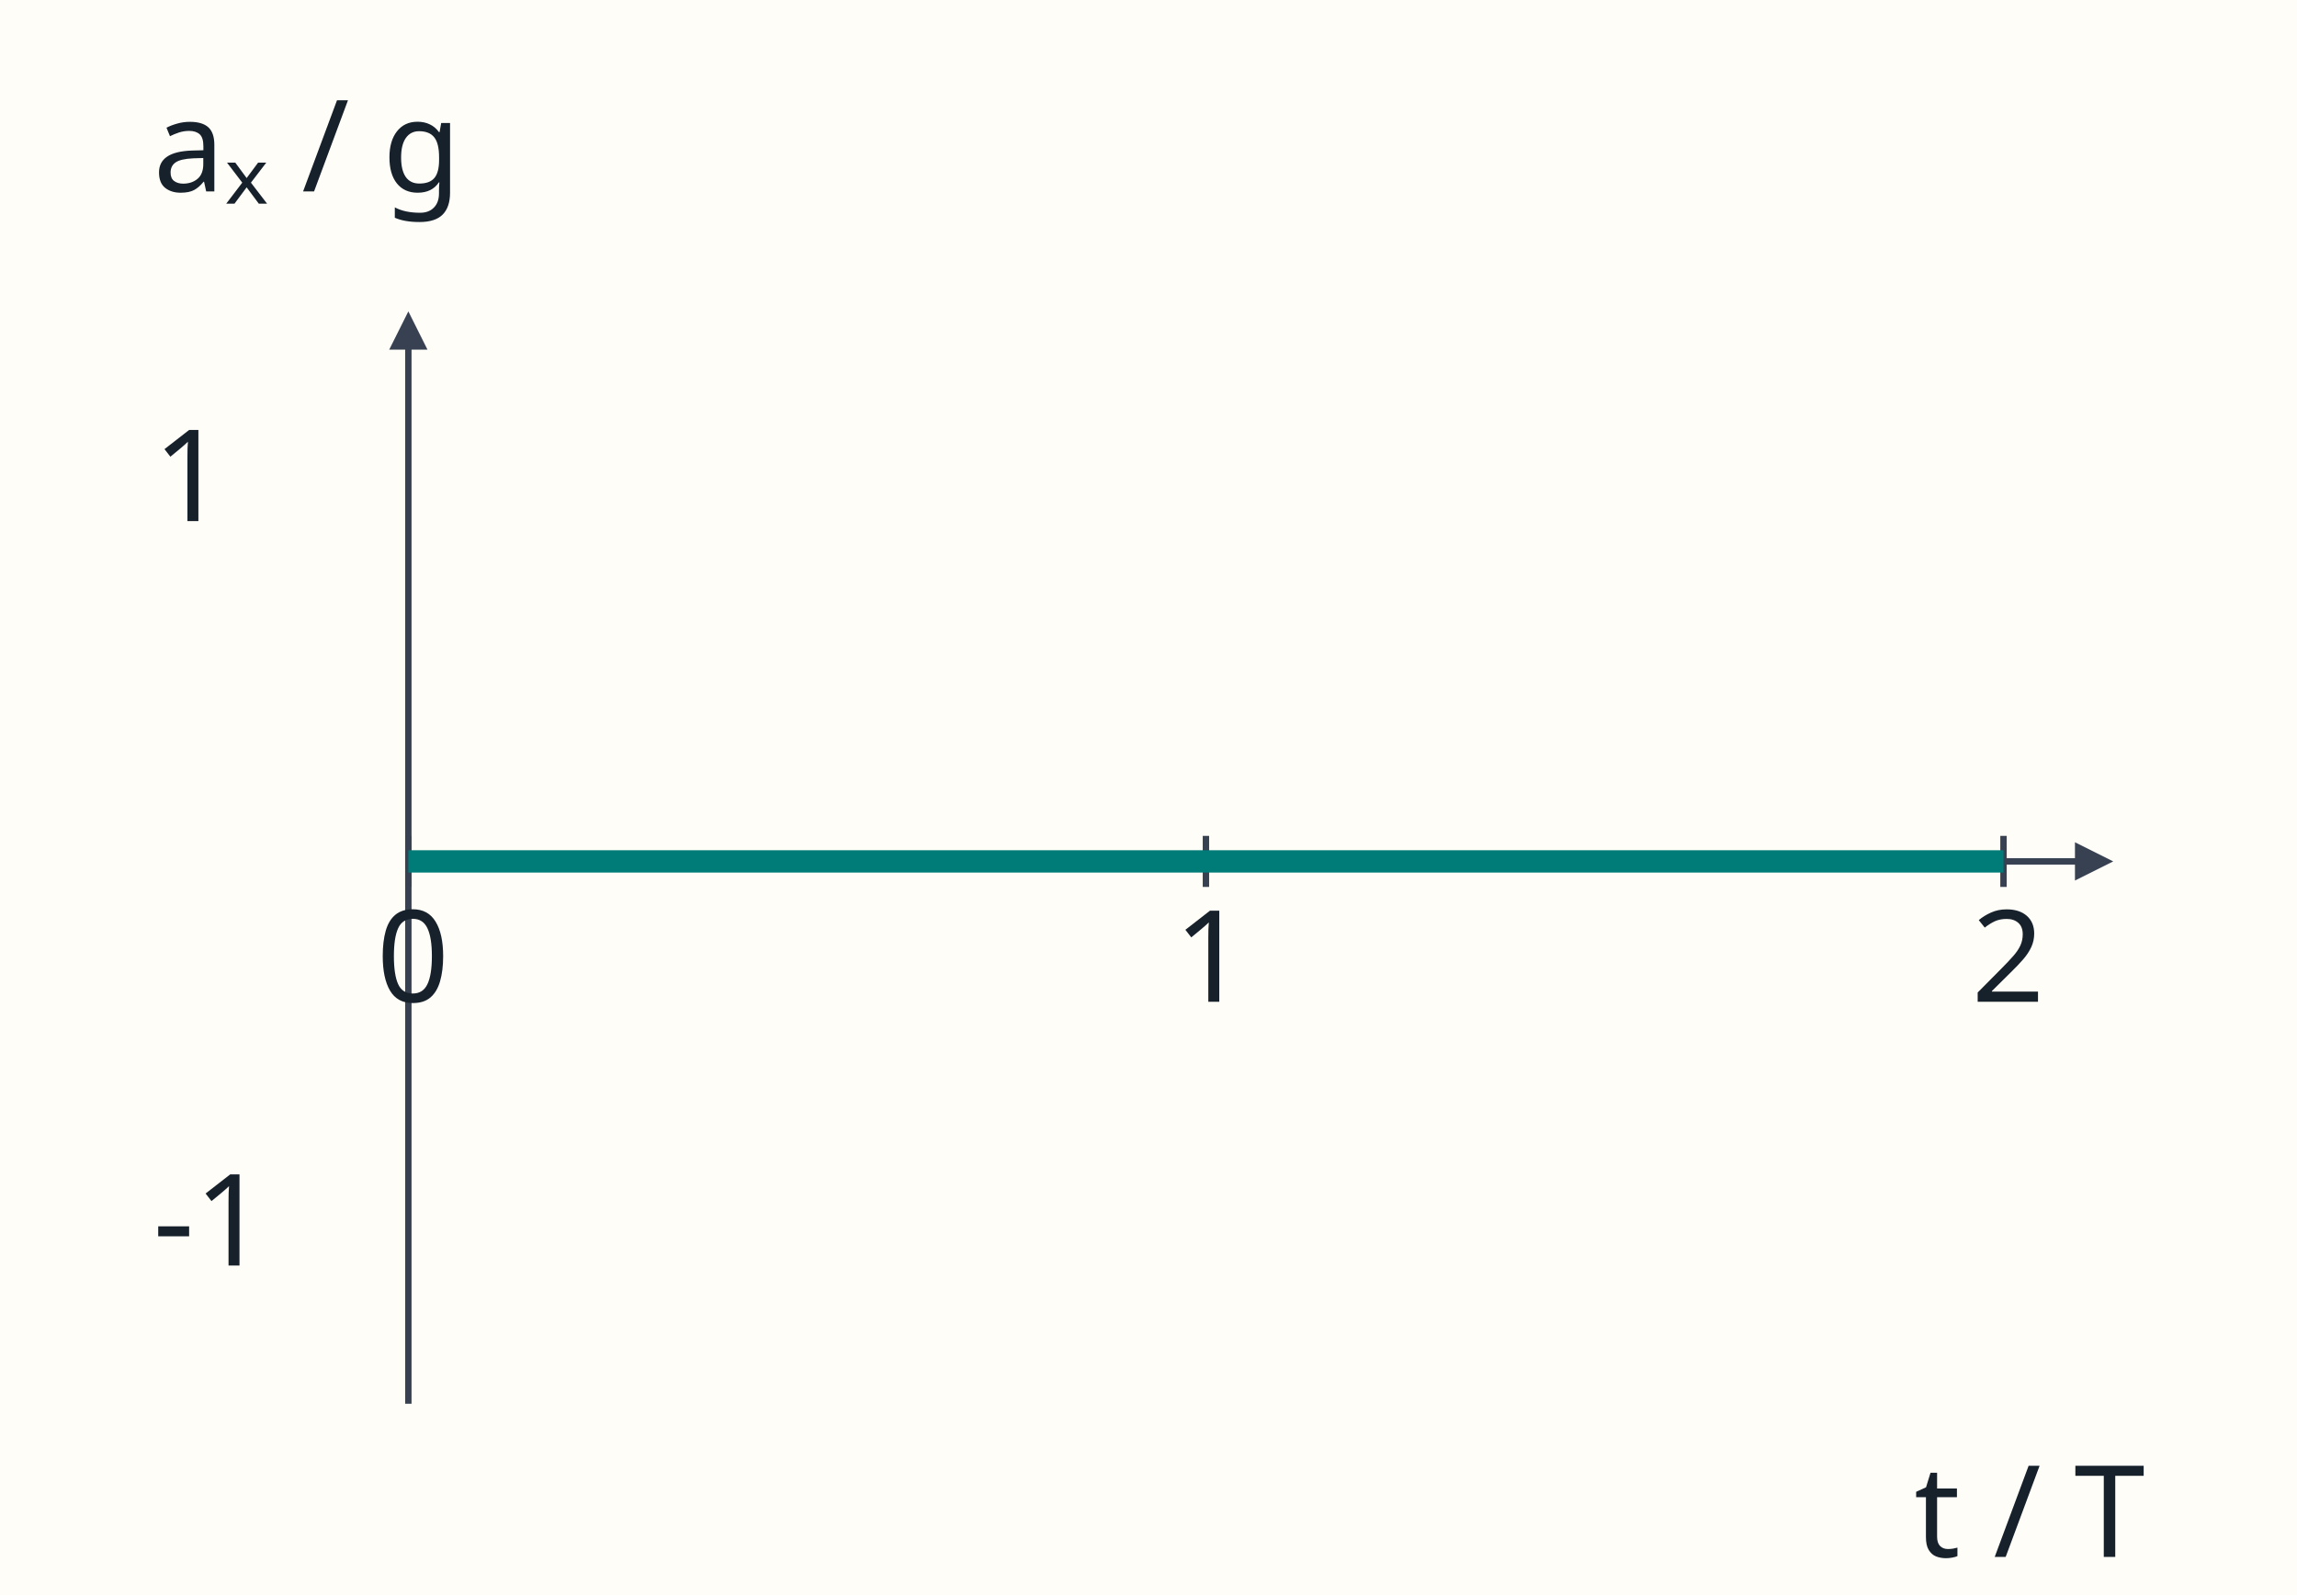
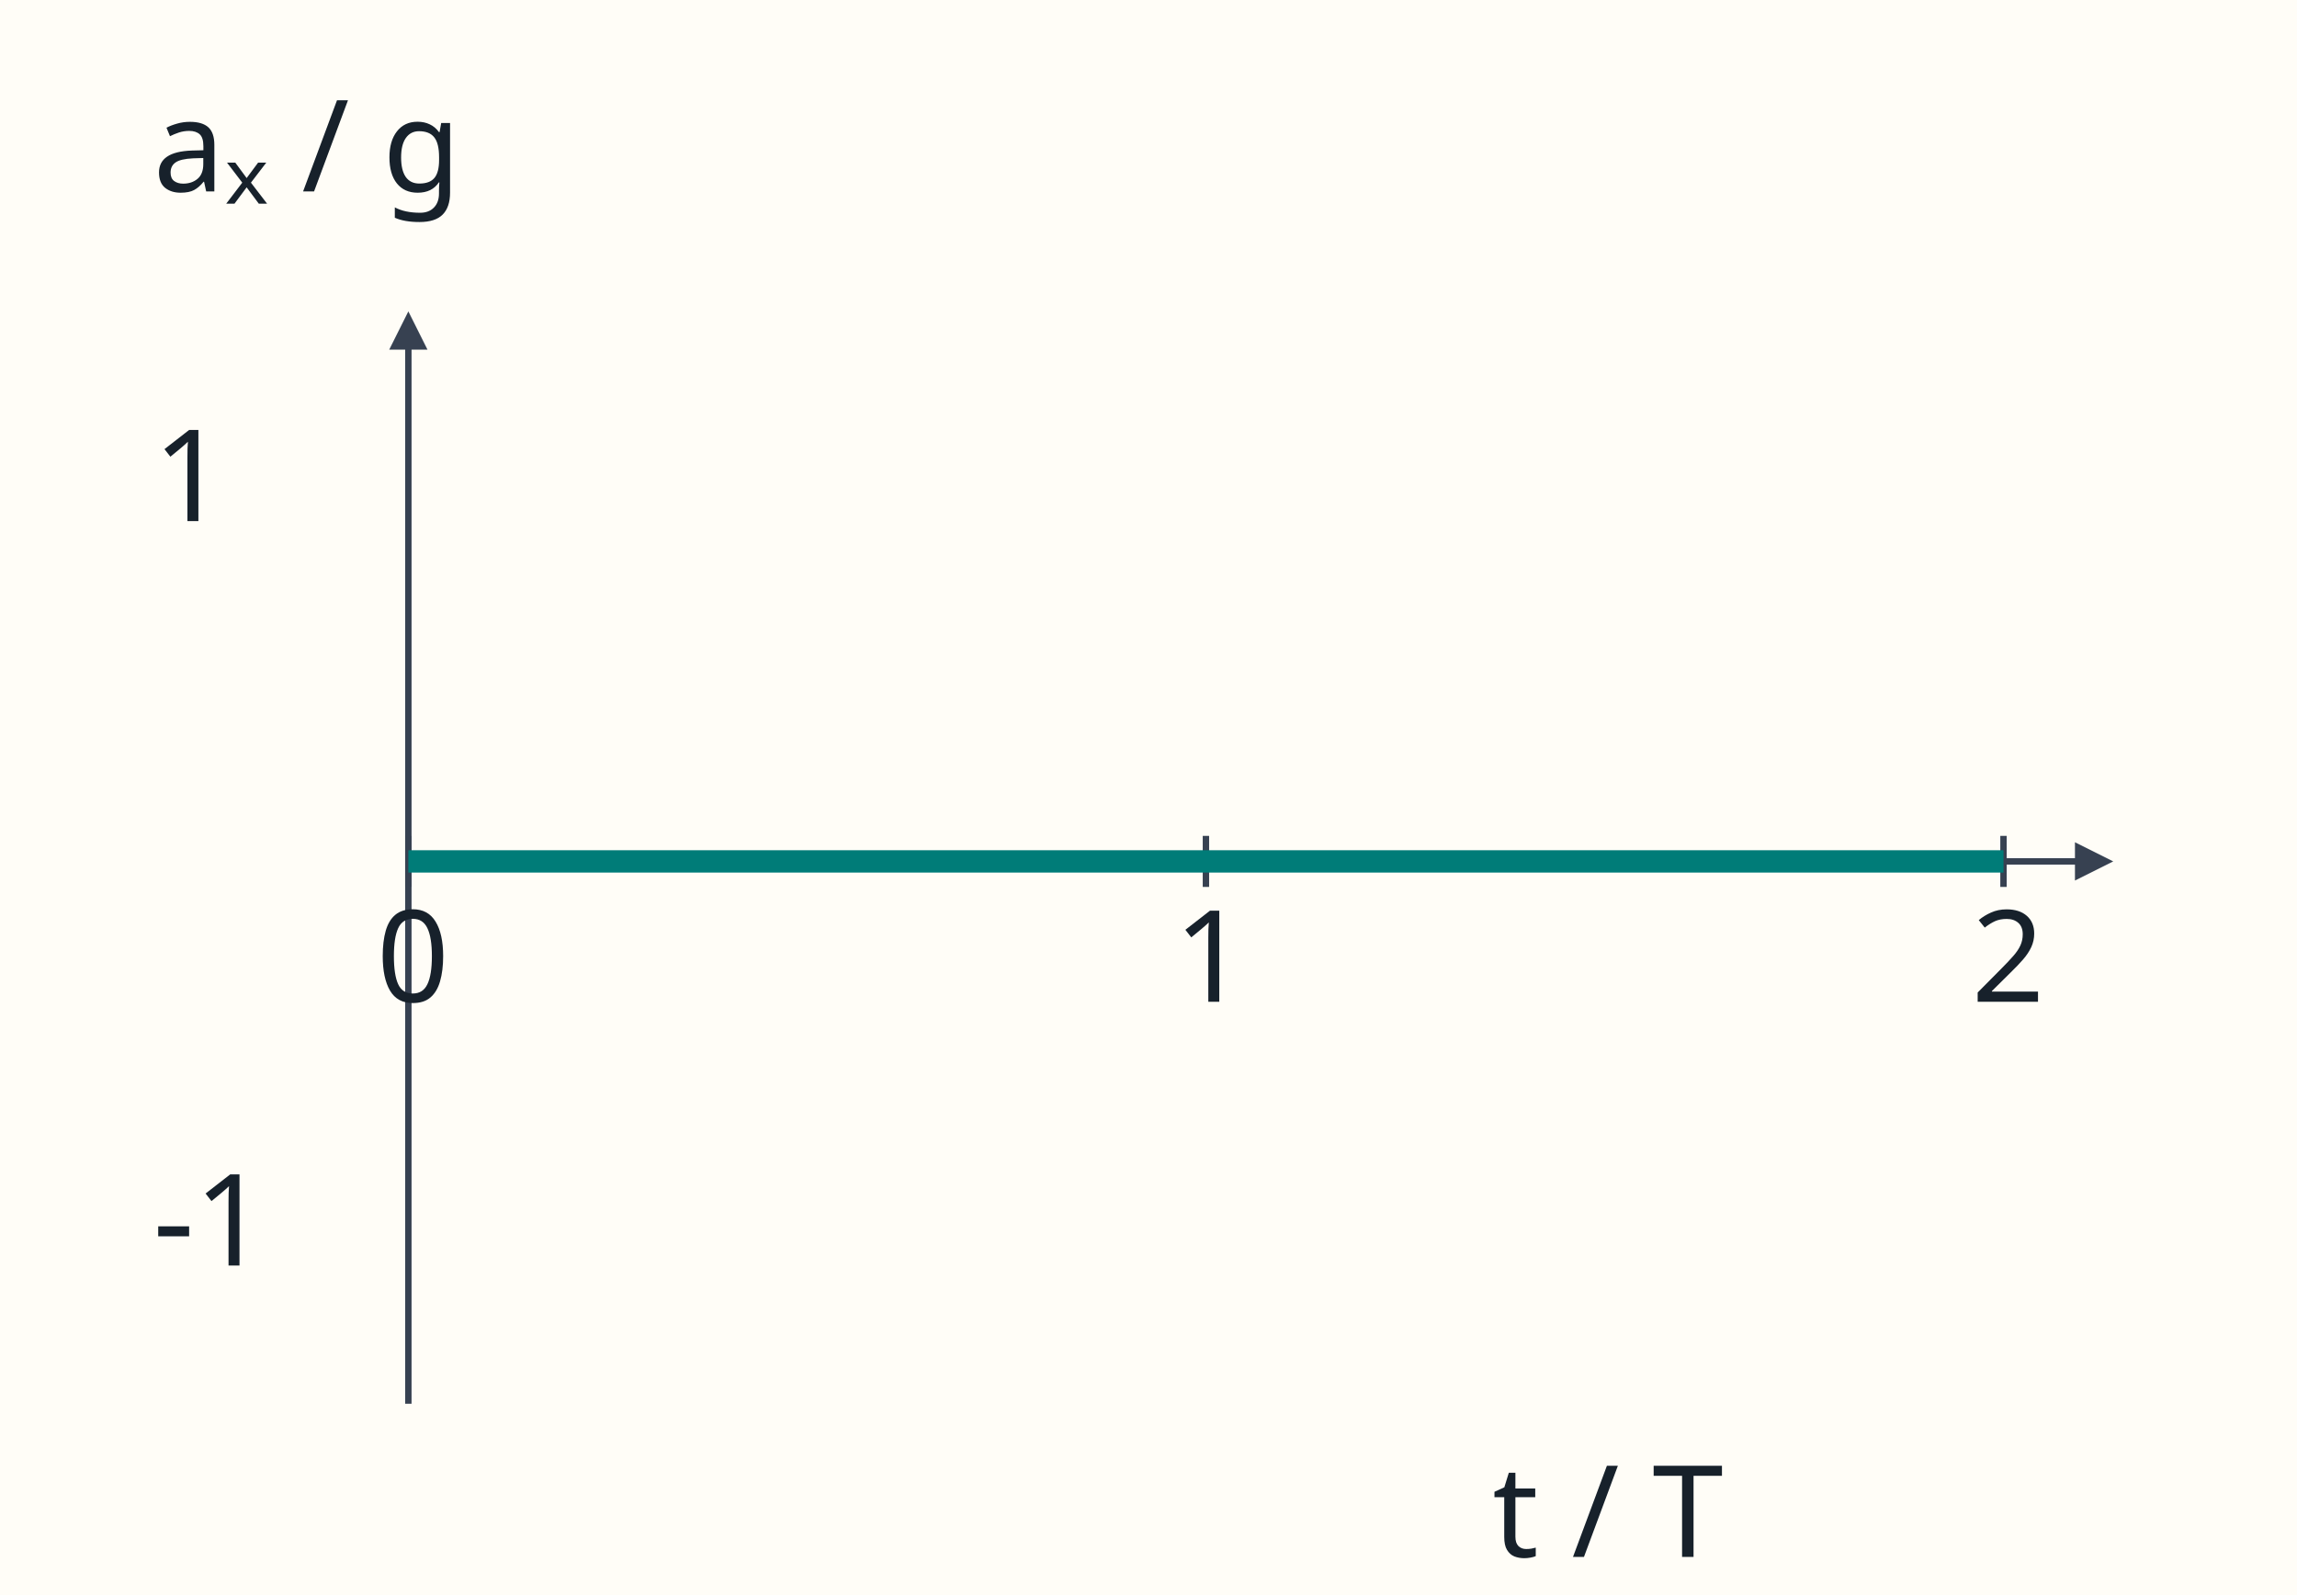
<svg xmlns="http://www.w3.org/2000/svg" viewBox="0 0 360 250" width="100%">
  <rect width="360" height="250" fill="#fffdf7" />
  <defs>
    <marker id="arrow" viewBox="0 0 10 10" refX="8" refY="5" markerWidth="6" markerHeight="6" orient="auto-start-reverse">
      <path d="M0 0L10 5L0 10Z" fill="#374151" />
    </marker>
  </defs>
  <g font-family="Segoe UI, sans-serif" font-size="20" fill="#17212b">
    <text x="24" y="30">aₓ / g</text>
    <line x1="64" y1="135.000" x2="330" y2="135.000" stroke="#374151" marker-end="url(#arrow)" />
    <line x1="64" y1="220" x2="64" y2="50" stroke="#374151" marker-end="url(#arrow)" />
    <line x1="64" y1="131.0" x2="64" y2="139.0" stroke="#374151" />
    <text x="59" y="157.0">0</text>
    <line x1="189" y1="131.0" x2="189" y2="139.0" stroke="#374151" />
    <text x="184" y="157.0">1</text>
    <line x1="314" y1="131.0" x2="314" y2="139.0" stroke="#374151" />
    <text x="309" y="157.0">2</text>
-     <text x="300" y="244">t / T</text>
+     <text x="252" y="244" text-anchor="middle">t / T</text>
    <text x="24" y="198.333">-1</text>
    <text x="24" y="81.667">1</text>
    <polyline points="64.000,135.000 65.250,135.000 66.500,135.000 67.750,135.000 69.000,135.000 70.250,135.000 71.500,135.000 72.750,135.000 74.000,135.000 75.250,135.000 76.500,135.000 77.750,135.000 79.000,135.000 80.250,135.000 81.500,135.000 82.750,135.000 84.000,135.000 85.250,135.000 86.500,135.000 87.750,135.000 89.000,135.000 90.250,135.000 91.500,135.000 92.750,135.000 94.000,135.000 95.250,135.000 96.500,135.000 97.750,135.000 99.000,135.000 100.250,135.000 101.500,135.000 102.750,135.000 104.000,135.000 105.250,135.000 106.500,135.000 107.750,135.000 109.000,135.000 110.250,135.000 111.500,135.000 112.750,135.000 114.000,135.000 115.250,135.000 116.500,135.000 117.750,135.000 119.000,135.000 120.250,135.000 121.500,135.000 122.750,135.000 124.000,135.000 125.250,135.000 126.500,135.000 127.750,135.000 129.000,135.000 130.250,135.000 131.500,135.000 132.750,135.000 134.000,135.000 135.250,135.000 136.500,135.000 137.750,135.000 139.000,135.000 140.250,135.000 141.500,135.000 142.750,135.000 144.000,135.000 145.250,135.000 146.500,135.000 147.750,135.000 149.000,135.000 150.250,135.000 151.500,135.000 152.750,135.000 154.000,135.000 155.250,135.000 156.500,135.000 157.750,135.000 159.000,135.000 160.250,135.000 161.500,135.000 162.750,135.000 164.000,135.000 165.250,135.000 166.500,135.000 167.750,135.000 169.000,135.000 170.250,135.000 171.500,135.000 172.750,135.000 174.000,135.000 175.250,135.000 176.500,135.000 177.750,135.000 179.000,135.000 180.250,135.000 181.500,135.000 182.750,135.000 184.000,135.000 185.250,135.000 186.500,135.000 187.750,135.000 189.000,135.000 190.250,135.000 191.500,135.000 192.750,135.000 194.000,135.000 195.250,135.000 196.500,135.000 197.750,135.000 199.000,135.000 200.250,135.000 201.500,135.000 202.750,135.000 204.000,135.000 205.250,135.000 206.500,135.000 207.750,135.000 209.000,135.000 210.250,135.000 211.500,135.000 212.750,135.000 214.000,135.000 215.250,135.000 216.500,135.000 217.750,135.000 219.000,135.000 220.250,135.000 221.500,135.000 222.750,135.000 224.000,135.000 225.250,135.000 226.500,135.000 227.750,135.000 229.000,135.000 230.250,135.000 231.500,135.000 232.750,135.000 234.000,135.000 235.250,135.000 236.500,135.000 237.750,135.000 239.000,135.000 240.250,135.000 241.500,135.000 242.750,135.000 244.000,135.000 245.250,135.000 246.500,135.000 247.750,135.000 249.000,135.000 250.250,135.000 251.500,135.000 252.750,135.000 254.000,135.000 255.250,135.000 256.500,135.000 257.750,135.000 259.000,135.000 260.250,135.000 261.500,135.000 262.750,135.000 264.000,135.000 265.250,135.000 266.500,135.000 267.750,135.000 269.000,135.000 270.250,135.000 271.500,135.000 272.750,135.000 274.000,135.000 275.250,135.000 276.500,135.000 277.750,135.000 279.000,135.000 280.250,135.000 281.500,135.000 282.750,135.000 284.000,135.000 285.250,135.000 286.500,135.000 287.750,135.000 289.000,135.000 290.250,135.000 291.500,135.000 292.750,135.000 294.000,135.000 295.250,135.000 296.500,135.000 297.750,135.000 299.000,135.000 300.250,135.000 301.500,135.000 302.750,135.000 304.000,135.000 305.250,135.000 306.500,135.000 307.750,135.000 309.000,135.000 310.250,135.000 311.500,135.000 312.750,135.000 314.000,135.000" fill="none" stroke="#007c78" stroke-width="3.5" />
  </g>
</svg>
